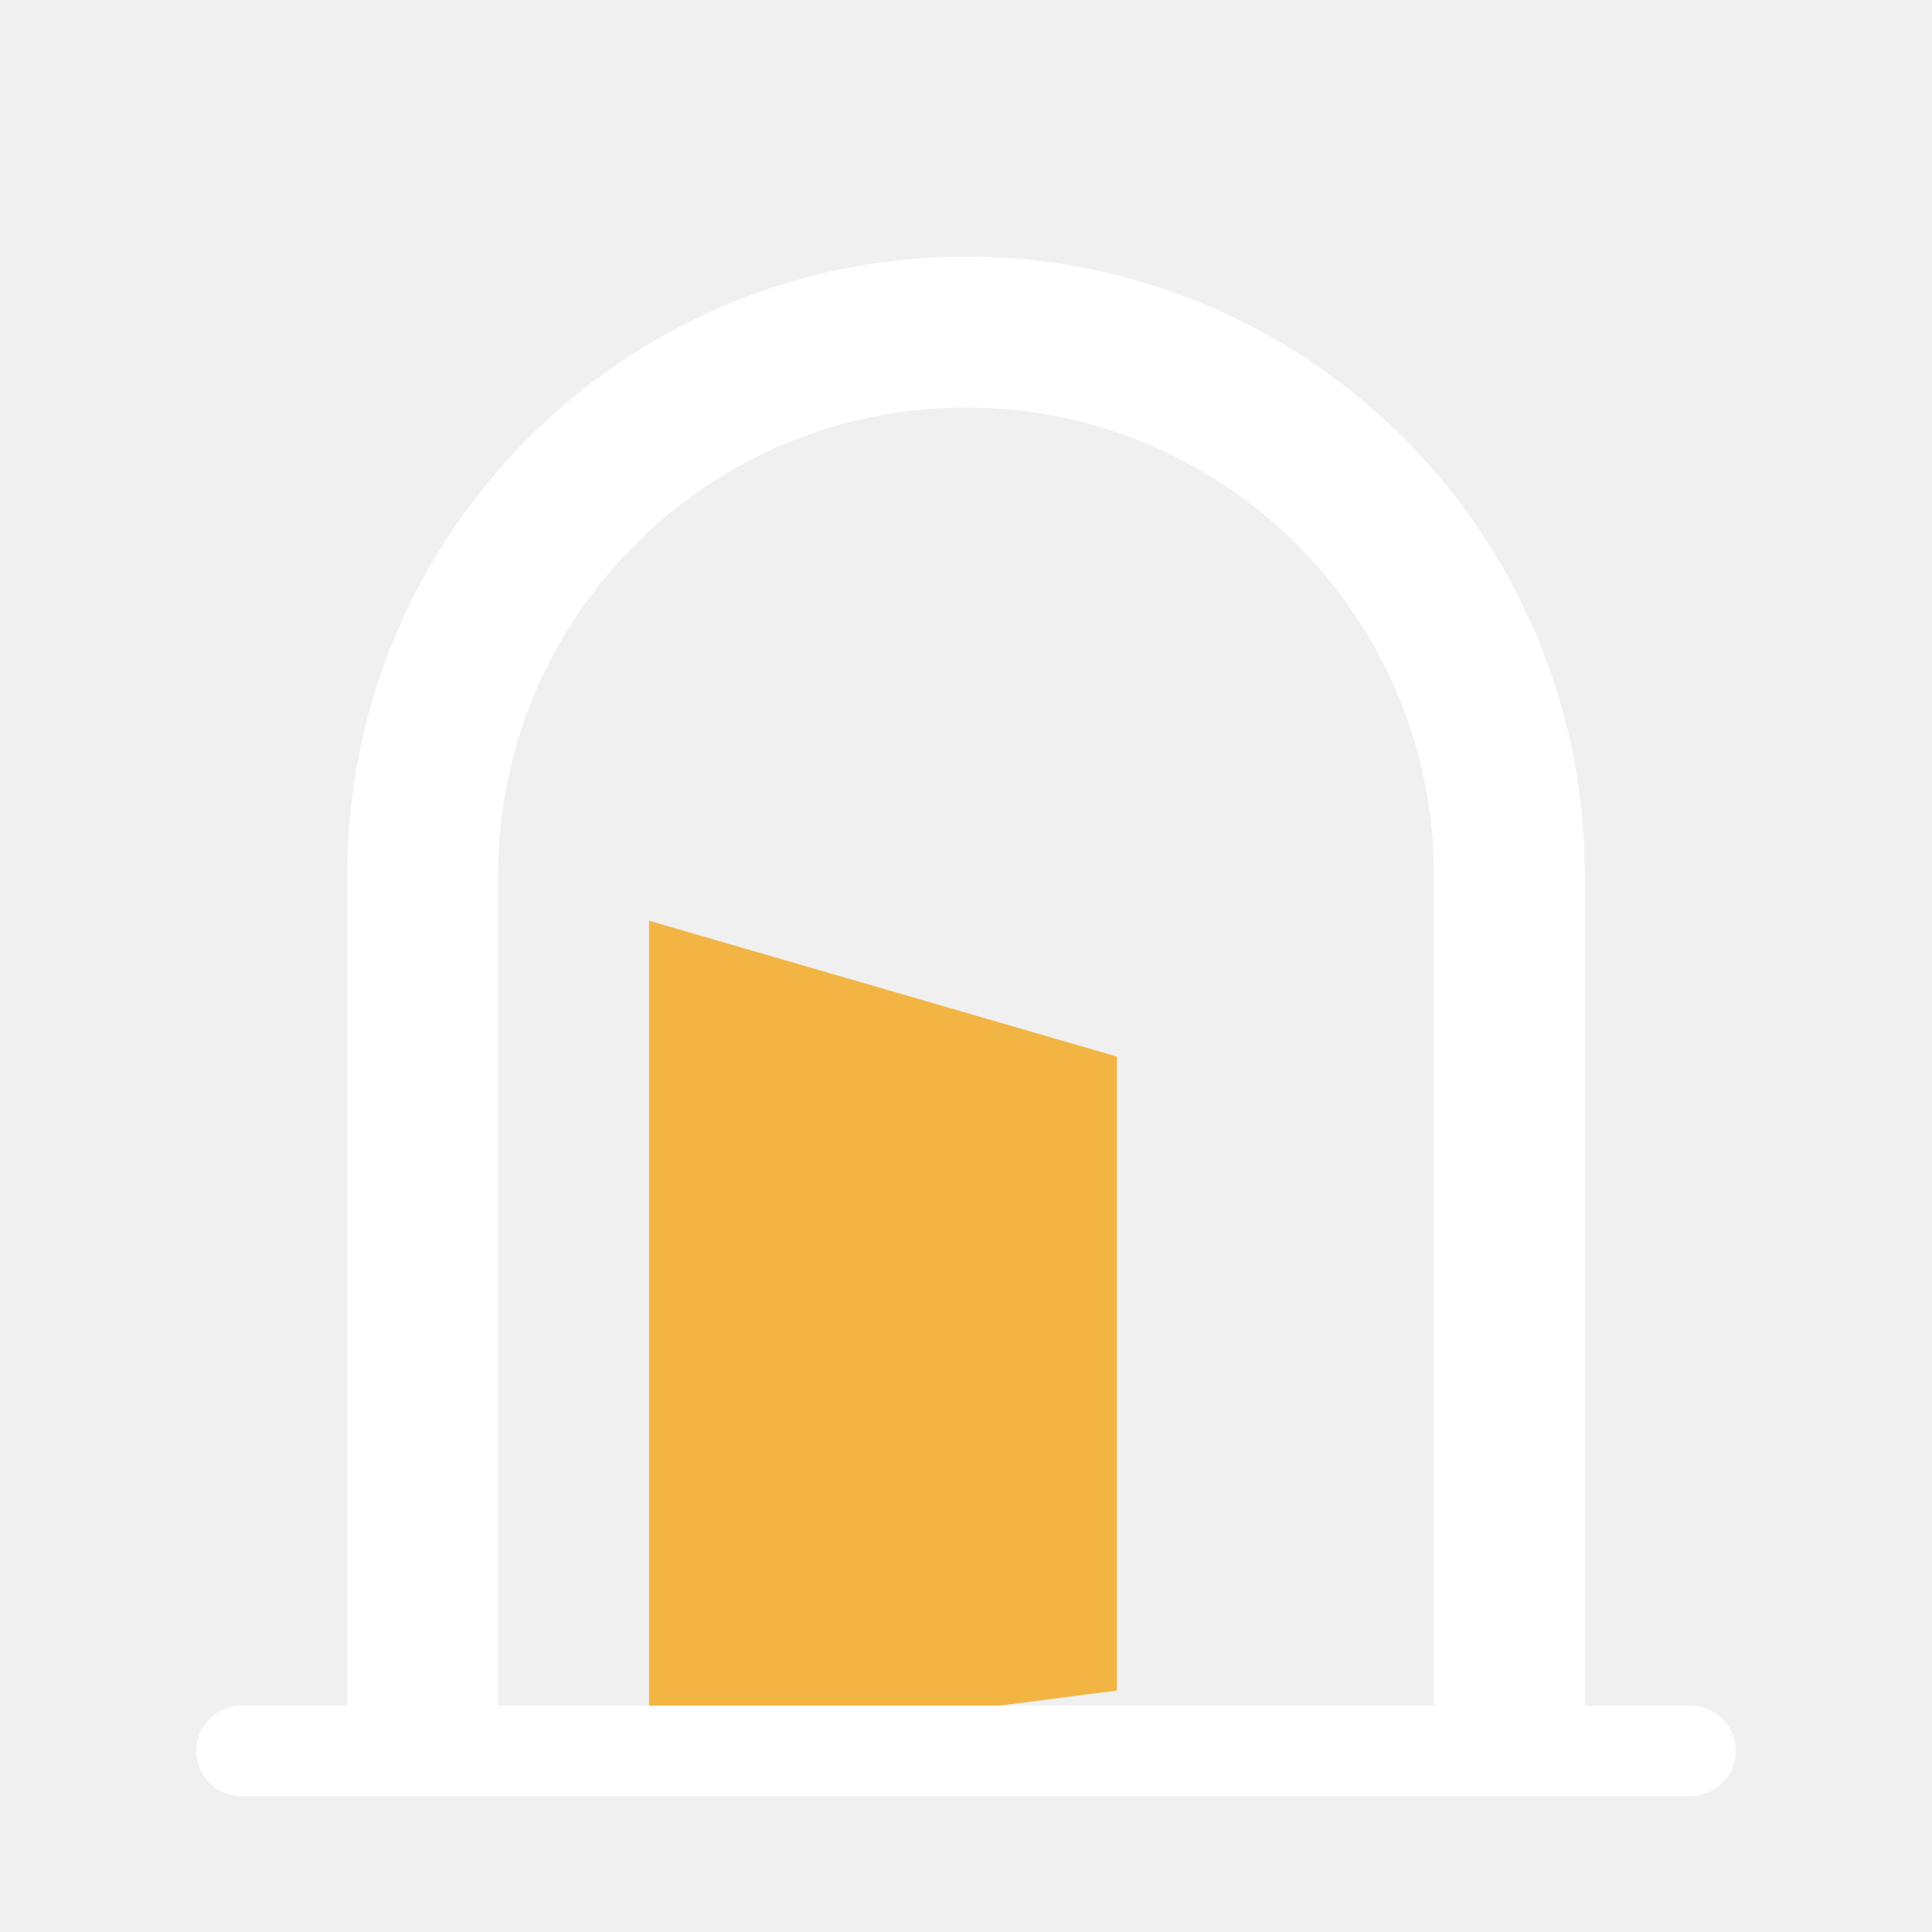
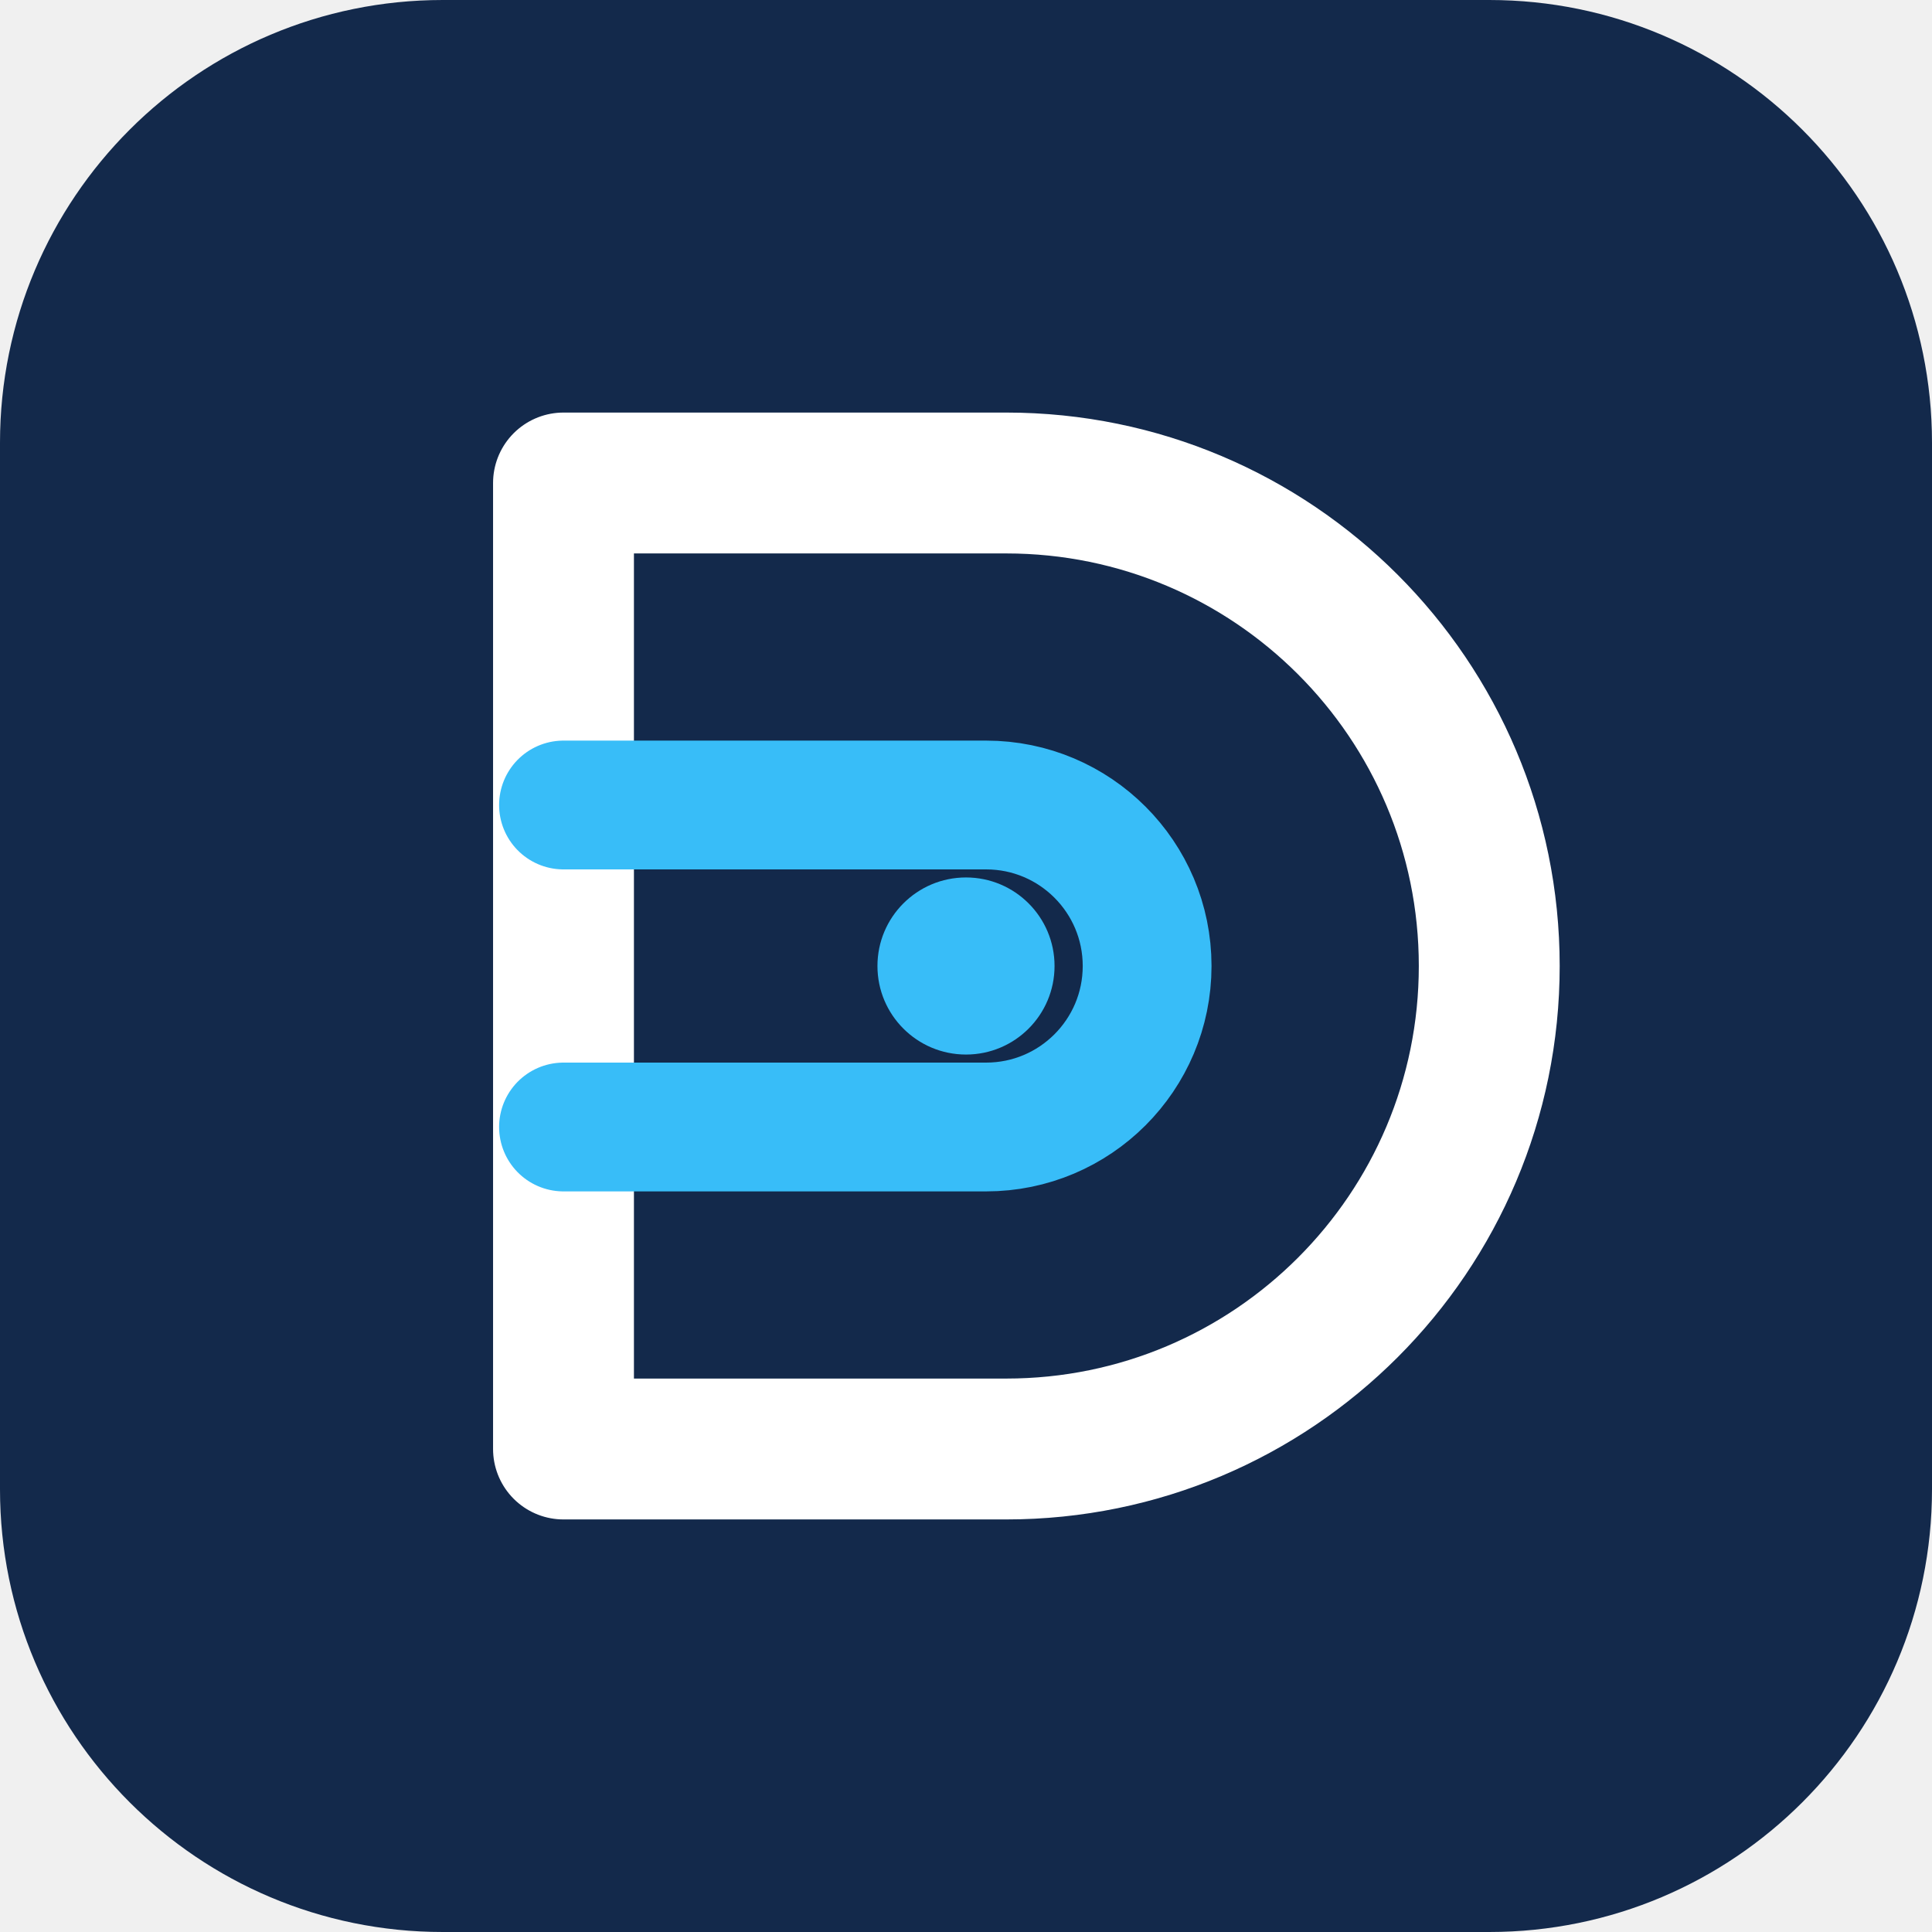
- <svg xmlns="http://www.w3.org/2000/svg" viewBox="0 0 64 64" role="img" aria-label="Doorway Partners mark">
-   <path d="M14 58V29a18 18 0 0 1 36 0v29" fill="none" stroke="#ffffff" stroke-width="5" stroke-linejoin="round" />
-   <path d="M21.5 58V30.5L37 35v21z" fill="#f2b544" />
-   <path d="M8 58h48" stroke="#ffffff" stroke-width="3" stroke-linecap="round" />
+ <svg xmlns="http://www.w3.org/2000/svg" viewBox="0 0 48 48" fill="none" role="img" aria-label="Doorway Partners mark">
+   <rect width="48" height="48" rx="11" fill="#13294B" />
+   <path d="M14 12H25C31.627 12 37 17.373 37 24C37 30.627 31.627 36 25 36H14V12Z" stroke="#FFFFFF" stroke-width="3.5" stroke-linejoin="round" />
+   <path d="M14 20H24.5C26.709 20 28.5 21.791 28.5 24C28.5 26.209 26.709 28 24.5 28H14" stroke="#38BDF8" stroke-width="3.2" stroke-linecap="round" />
+   <circle cx="24" cy="24" r="2.2" fill="#38BDF8" />
</svg>
